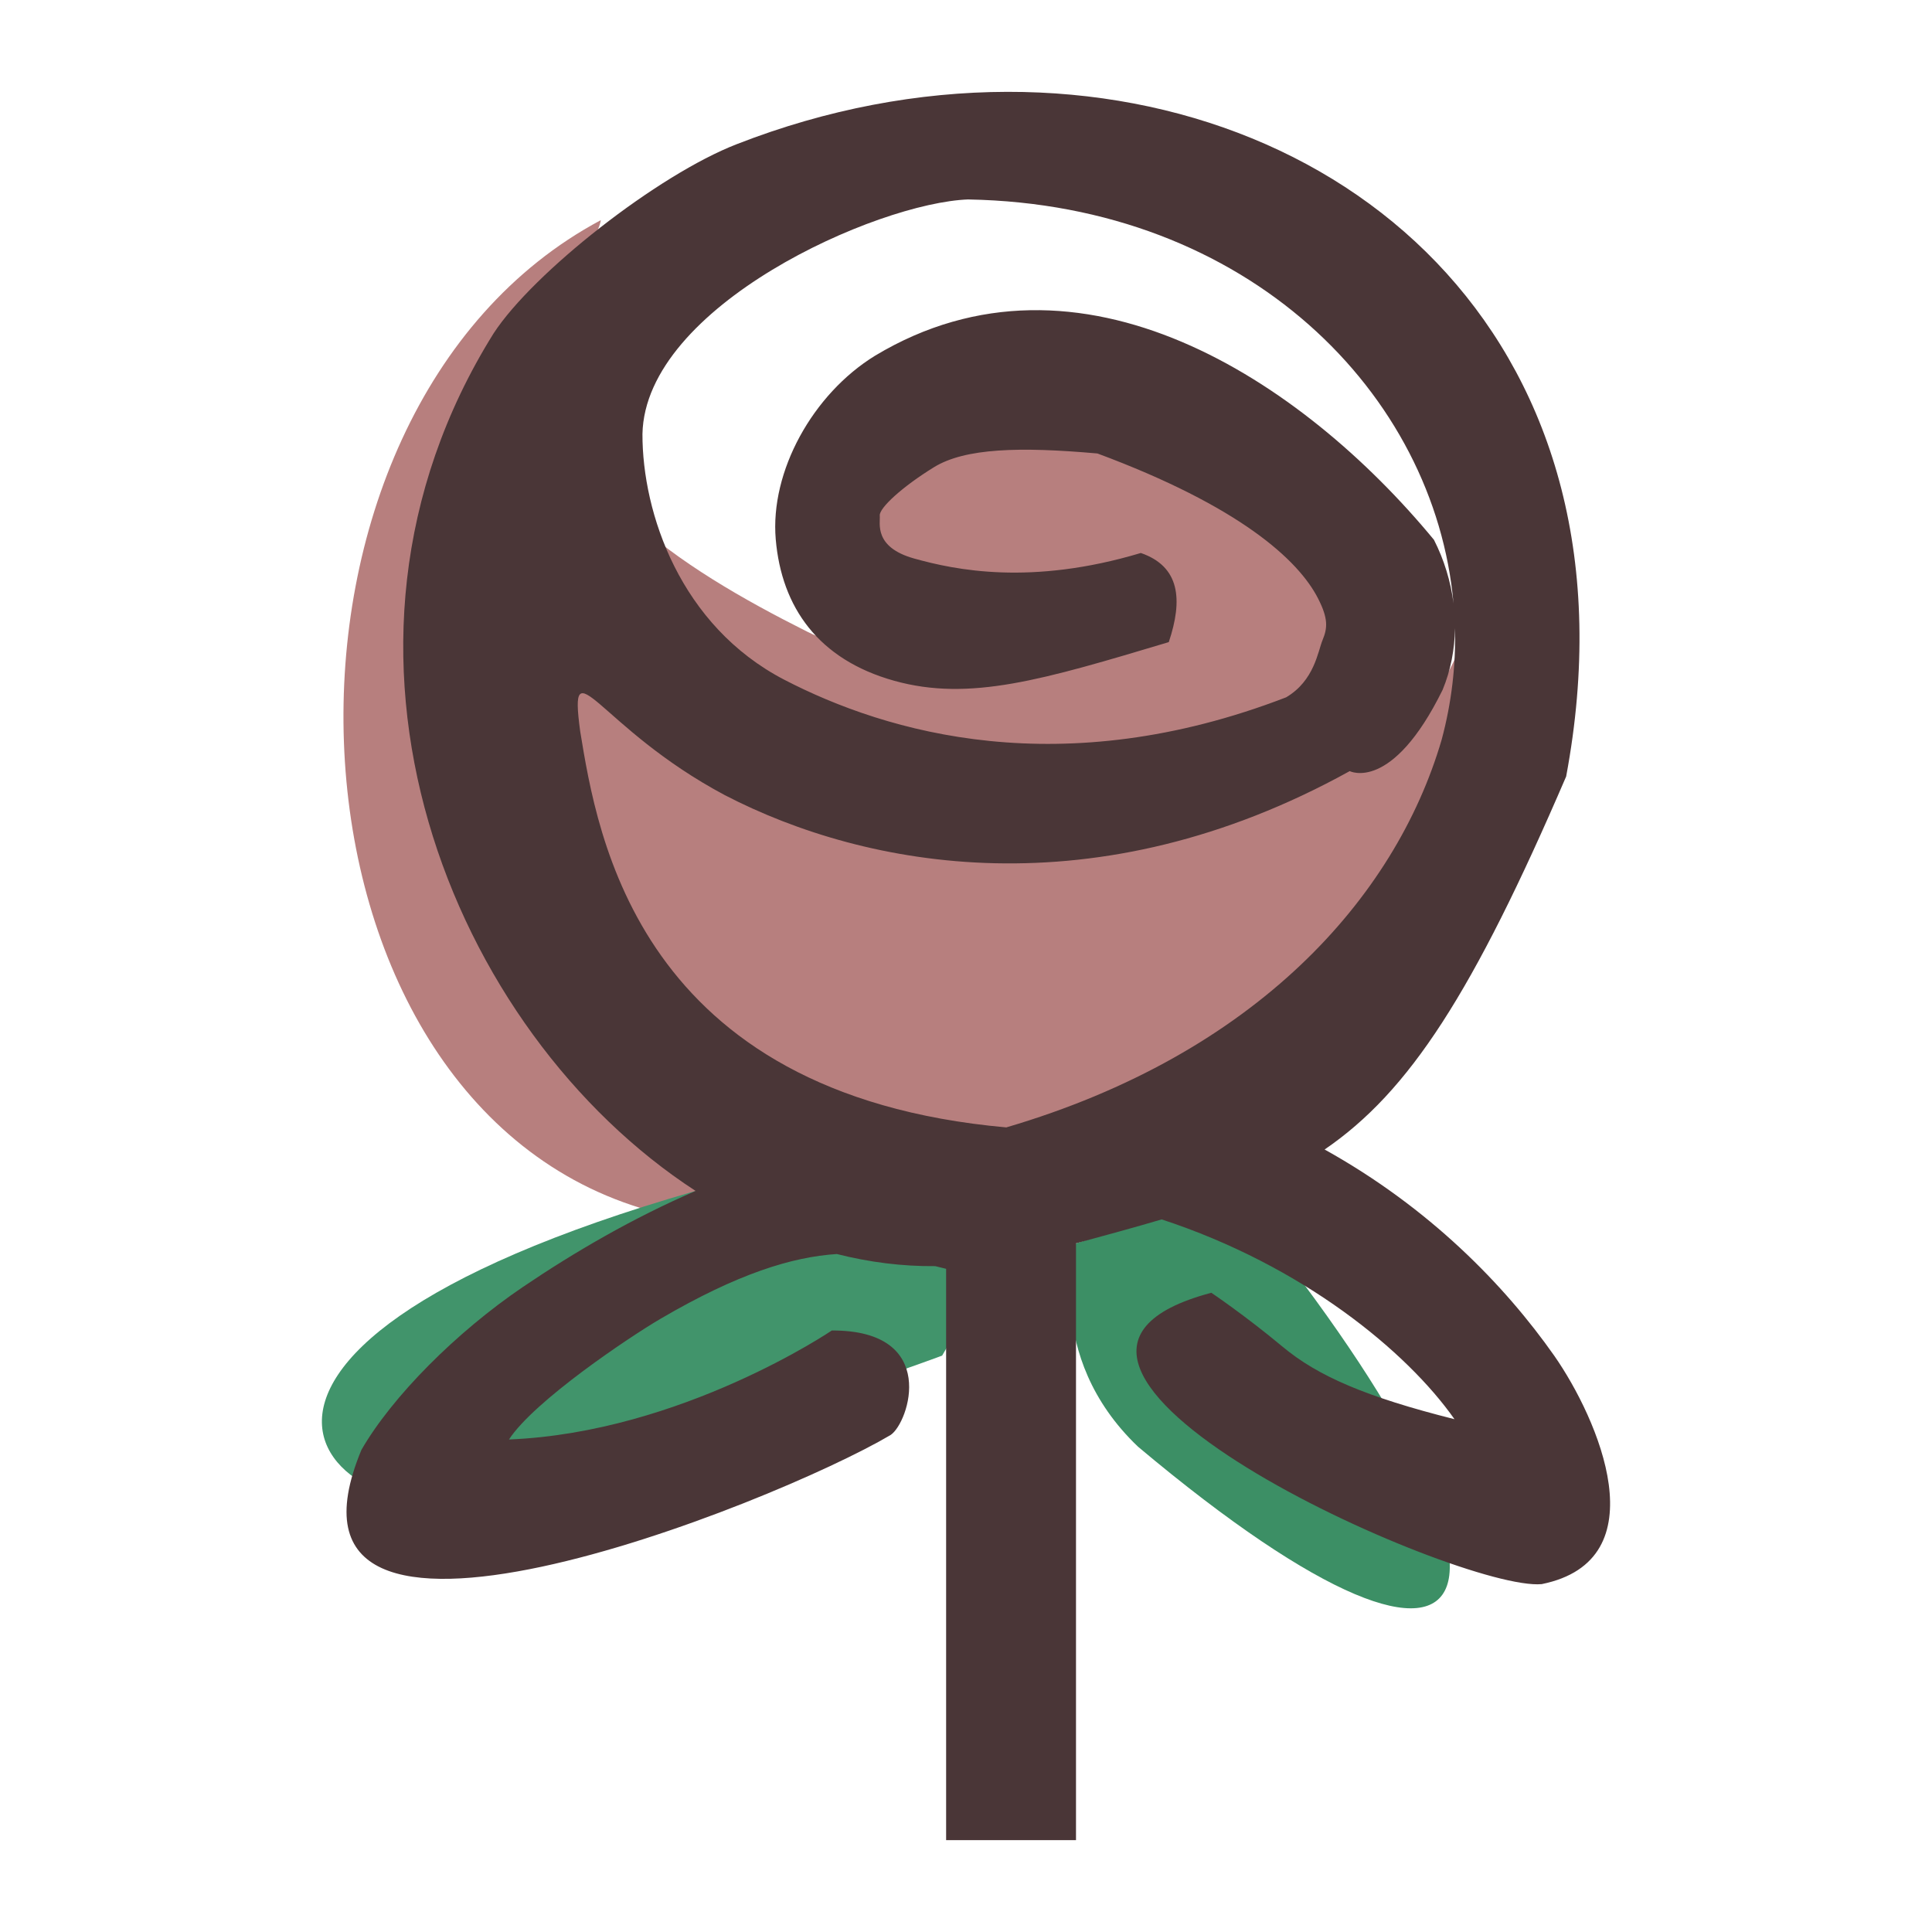
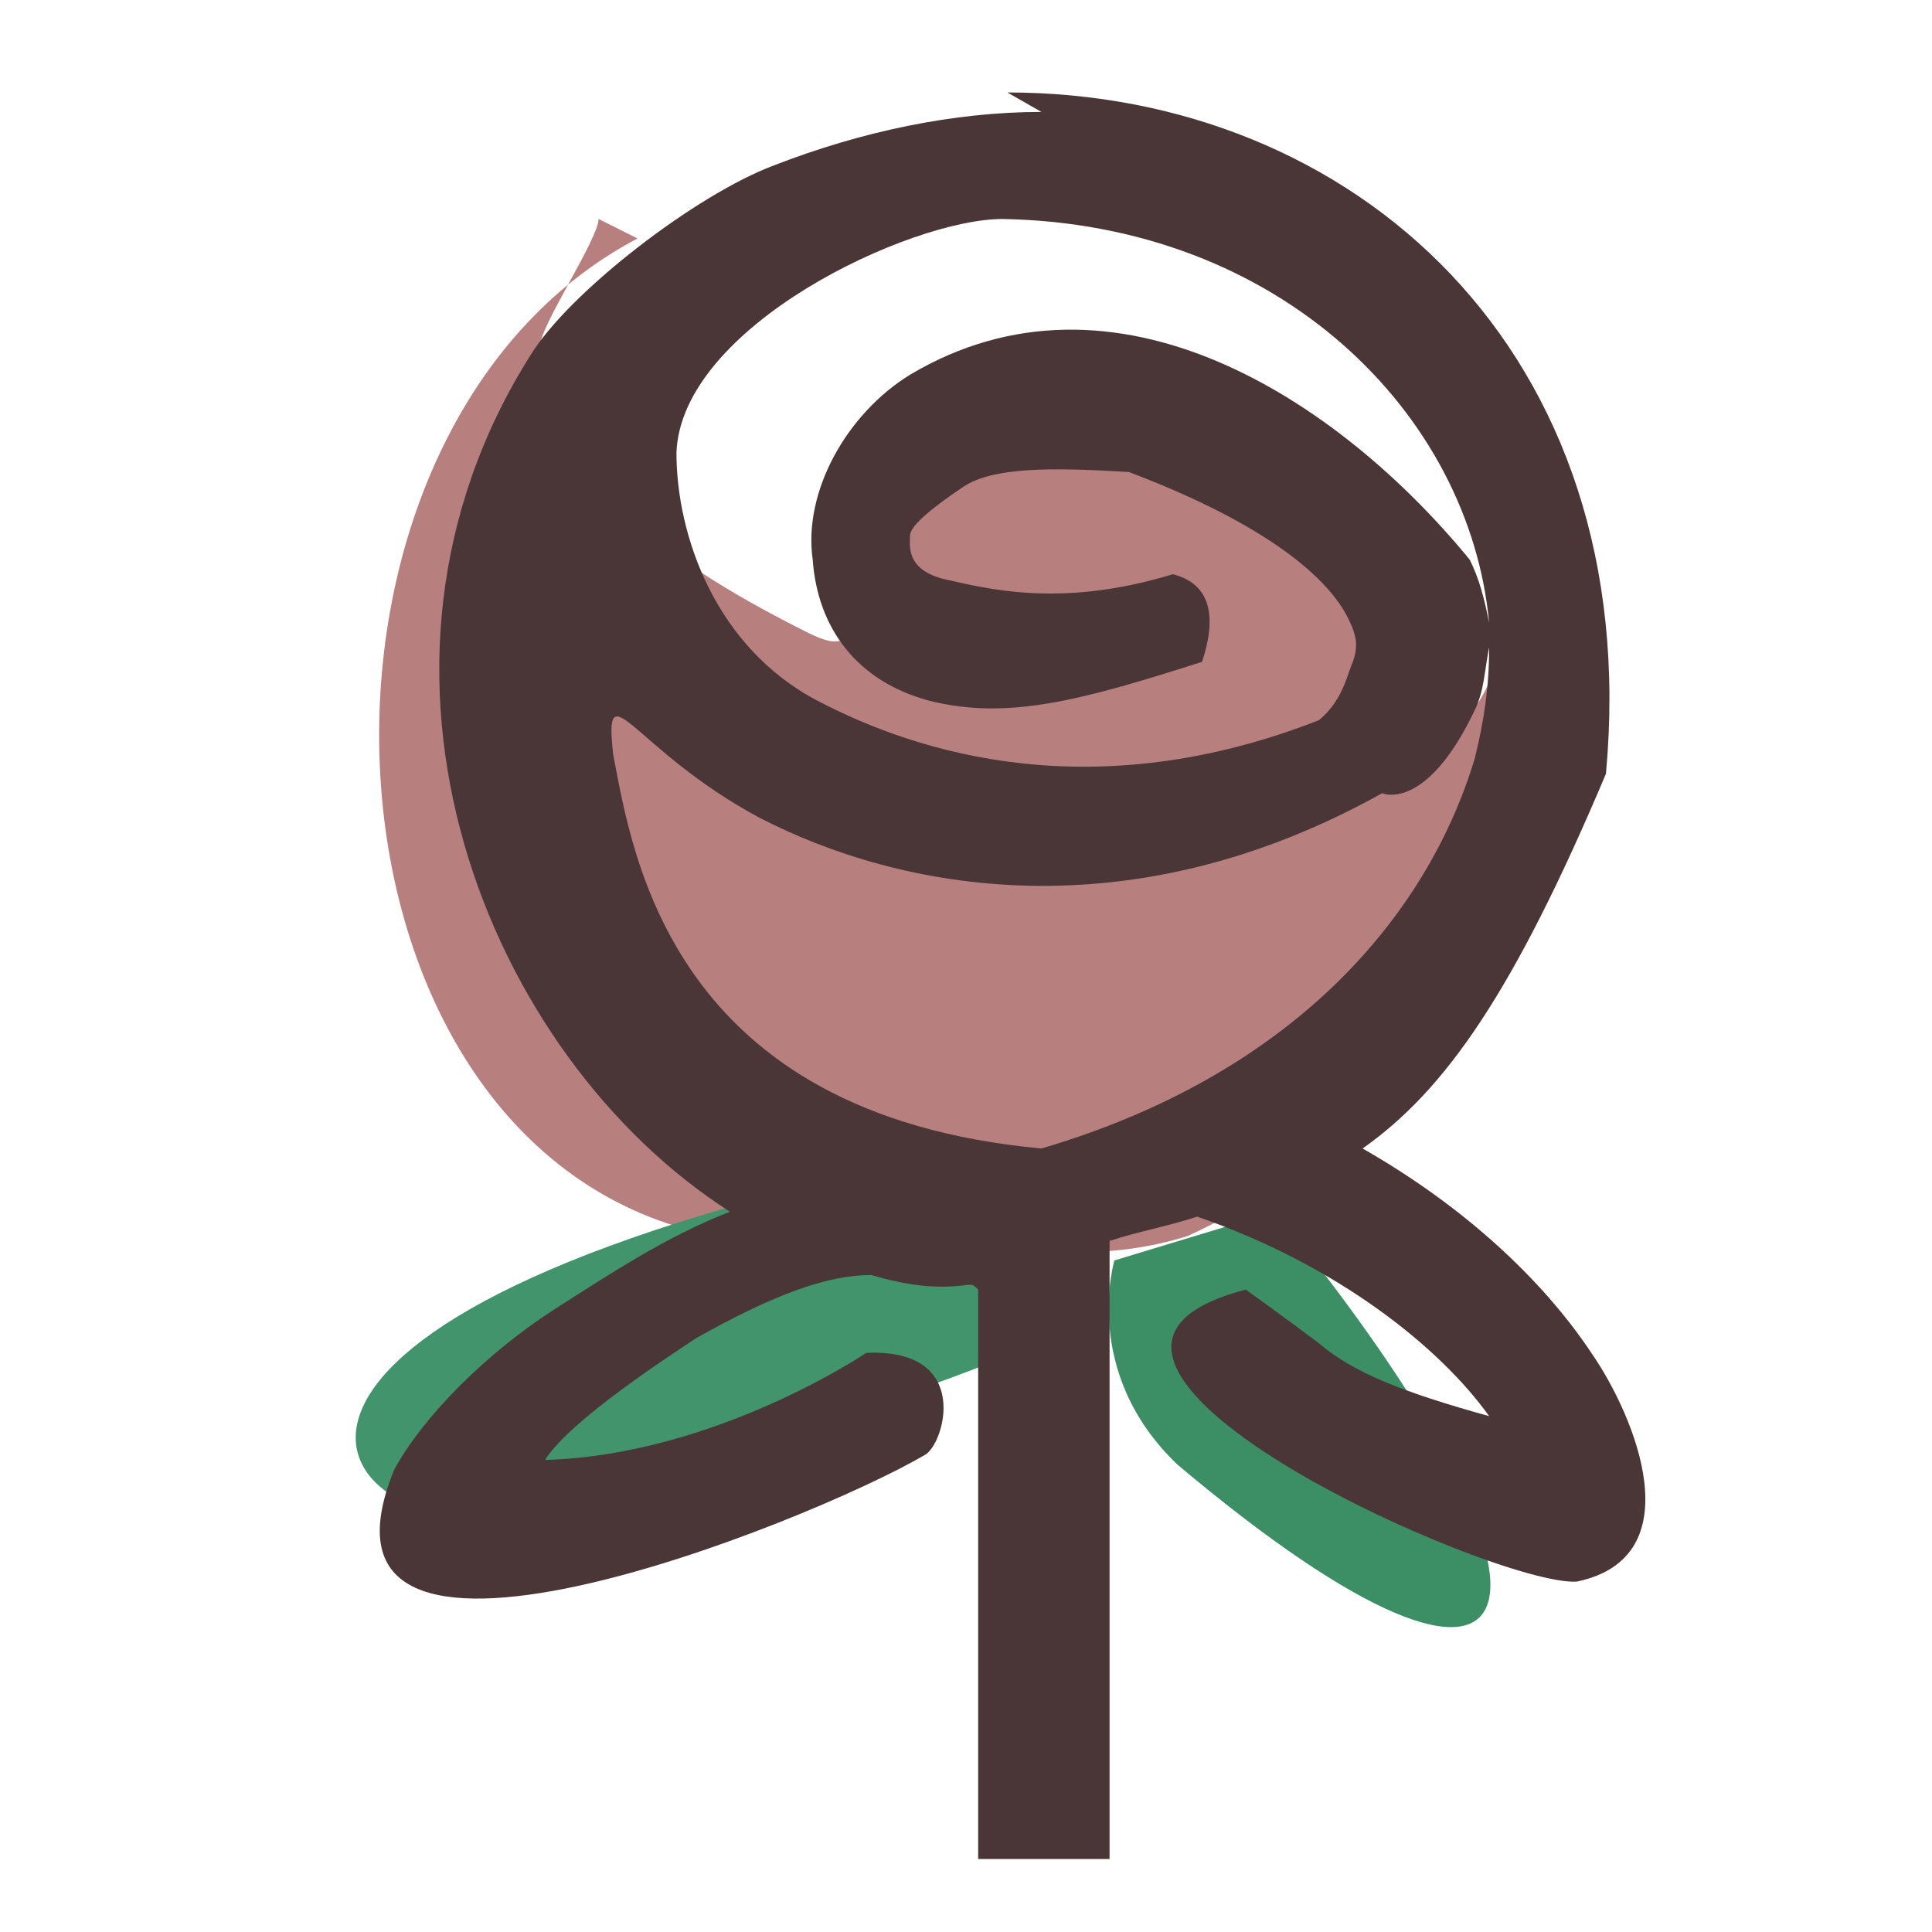
- <svg xmlns="http://www.w3.org/2000/svg" id="svg855" version="1.1" viewBox="0 0 39.687 39.688" height="150" width="150">
-   <defs id="defs849" />
-   <g id="layer1">
-     <g transform="translate(-0.7558758,-0.3883727)" id="g1454">
-       <path d="m 13.097,4.911 c -7.39,3.943 -6.954,17.908 0.821,20.294 4.467,-0.442 7.314,1.159 10.502,0.194 5.135,-2.26 8.67,-8.764 7.664,-13.805 -1.453,1.009 -1.08,3.05 -2.72,3.646 C 28.86,15.422 31.297,9.283 23.835,8.95 14.9,8.552 19.961,14.682 17.335,13.363 14.71,12.045 11.993,10.317 11.878,7.474 11.863,7.126 13.068,5.269 13.097,4.911 Z" style="opacity:1;fill:#b77f7e;fill-opacity:1;stroke:none;stroke-width:0.074" id="path893" />
-       <path id="path895" d="m 22.039,24.933 c 0,0 -3.596,-1.169 -6.994,-0.08 -11.782,3.389 -7.469,7.381 -3.643,6.25 6.187,-1.917 8.707,-2.867 8.707,-2.867 z" style="opacity:1;fill:#41946b;fill-opacity:1;stroke:none;stroke-width:0.027px;stroke-linecap:butt;stroke-linejoin:miter;stroke-opacity:1" />
-       <path style="opacity:1;fill:#3c8f65;fill-opacity:1;stroke:none;stroke-width:0.02px;stroke-linecap:butt;stroke-linejoin:miter;stroke-opacity:1" d="m 22.859,25.93 c 0,0 -0.697,2.298 1.274,4.177 7.58,6.367 8.686,2.998 1.953,-5.195 z" id="path897" />
-       <path id="path878" style="color:#000000;font-style:normal;font-variant:normal;font-weight:normal;font-stretch:normal;font-size:medium;line-height:normal;font-family:sans-serif;font-variant-ligatures:normal;font-variant-position:normal;font-variant-caps:normal;font-variant-numeric:normal;font-variant-alternates:normal;font-variant-east-asian:normal;font-feature-settings:normal;font-variation-settings:normal;text-indent:0;text-align:start;text-decoration:none;text-decoration-line:none;text-decoration-style:solid;text-decoration-color:#000000;letter-spacing:normal;word-spacing:normal;text-transform:none;writing-mode:lr-tb;direction:ltr;text-orientation:mixed;dominant-baseline:auto;baseline-shift:baseline;text-anchor:start;white-space:normal;shape-padding:0;shape-margin:0;inline-size:0;clip-rule:nonzero;display:inline;overflow:visible;visibility:visible;opacity:1;isolation:auto;mix-blend-mode:normal;color-interpolation:sRGB;color-interpolation-filters:linearRGB;solid-color:#000000;solid-opacity:1;vector-effect:none;fill:#4a3637;fill-opacity:1;fill-rule:nonzero;stroke:none;stroke-width:2.668;stroke-linecap:butt;stroke-linejoin:miter;stroke-miterlimit:4;stroke-dasharray:none;stroke-dashoffset:0;stroke-opacity:1;color-rendering:auto;image-rendering:auto;shape-rendering:auto;text-rendering:auto;enable-background:accumulate;stop-color:#000000;stop-opacity:1" d="m 21.446,2.275 c -1.814,0.004 -3.699,0.351 -5.548,1.072 -1.633,0.63 -4.194,2.647 -5.003,3.89 -4.078,6.531 -0.871,14.355 4.15,17.616 -1.277,0.55 -2.489,1.255 -3.551,1.975 -1.366,0.927 -2.68,2.246 -3.314,3.344 -2.243,5.402 8.489,1.102 10.87,-0.305 0.379,-0.25 1.007,-2.156 -1.207,-2.147 0,0 -3.087,2.094 -6.632,2.239 0.516,-0.792 2.47,-2.103 3.114,-2.48 1.587,-0.929 2.703,-1.27 3.621,-1.33 0.665,0.169 1.342,0.255 2.021,0.249 0.074,0.018 0.149,0.037 0.224,0.055 v 11.736 h 2.668 V 25.93 c 0.638,-0.174 1.223,-0.333 1.76,-0.492 2.899,0.95 5.036,2.711 6.015,4.104 -1.818,-0.457 -2.807,-0.885 -3.531,-1.489 -0.774,-0.645 -1.464,-1.108 -1.464,-1.108 -5.422,1.437 5.102,6.143 6.787,5.985 2.428,-0.493 1.159,-3.399 0.258,-4.691 -1.021,-1.453 -2.565,-3.041 -4.718,-4.237 1.742,-1.19 3.051,-3.22 4.962,-7.663 C 34.574,7.544 28.562,2.262 21.446,2.275 Z m -0.792,2.211 c 5.735,0.105 9.575,3.986 9.96,8.297 -0.057,-0.451 -0.193,-0.896 -0.402,-1.306 -2.704,-3.279 -7.284,-6.304 -11.48,-3.782 -1.281,0.787 -2.161,2.378 -2.041,3.773 0.12,1.396 0.876,2.469 2.43,2.904 1.554,0.435 3.065,-0.021 5.644,-0.793 0.293,-0.874 0.229,-1.553 -0.574,-1.831 -2.26,0.677 -3.818,0.348 -4.656,0.114 -0.838,-0.234 -0.693,-0.729 -0.707,-0.883 -0.013,-0.154 0.457,-0.589 1.115,-0.994 0.638,-0.392 1.76,-0.423 3.357,-0.281 2.909,1.081 4.125,2.179 4.533,2.981 0.208,0.409 0.195,0.602 0.091,0.852 -0.097,0.235 -0.168,0.833 -0.748,1.176 -4.608,1.777 -8.193,0.735 -10.307,-0.36 -2.136,-1.107 -2.92,-3.424 -2.916,-5.05 0.055,-2.628 4.814,-4.753 6.699,-4.818 z m 9.99,8.806 c 0.02,0.763 -0.069,1.535 -0.275,2.297 -0.955,3.258 -3.828,6.457 -8.942,7.959 -7.57,-0.677 -8.401,-5.995 -8.753,-8.136 -0.247,-1.821 0.364,-0.079 2.97,1.31 2.909,1.508 7.63,2.389 12.838,-0.493 0,0 0.867,0.447 1.908,-1.669 0.167,-0.403 0.249,-0.834 0.254,-1.269 z" />
-     </g>
-   </g>
+ <svg xmlns="http://www.w3.org/2000/svg" viewBox="0 0 39.7 39.7" height="150" width="150">
+   <path d="m13.1 4.9c-7.4 3.9-7 17.9 0.8 20.3 4.5-0.4 7.3 1.2 10.5 0.2 5.1-2.3 8.7-8.8 7.7-13.8-1.5 1-1.1 3.1-2.7 3.6C28.1 15 30.5 8.9 23.1 8.6 14.1 8.2 19.2 14.3 16.6 13 14 11.7 11.2 9.9 11.1 7.1 11.1 6.7 12.3 4.9 12.3 4.5Z" style="fill:#b77f7e;stroke-width:0.07" />
+   <path d="m22 24.9c0 0-3.6-1.2-7-0.1-11.8 3.4-7.5 7.4-3.6 6.2 6.2-1.9 8.7-2.9 8.7-2.9z" style="fill:#41946b;stroke-width:0.03px" />
+   <path d="m22.9 25.9c0 0-0.7 2.3 1.3 4.2 7.6 6.4 8.7 3 2-5.2z" style="fill:#3c8f65;stroke-width:0.02px" />
+   <path d="m21.4 2.3c-1.8 0-3.7 0.4-5.5 1.1-1.6 0.6-4.2 2.6-5 3.9-4.1 6.5-0.9 14.4 4.1 17.6-1.3 0.5-2.5 1.3-3.6 2-1.4 0.9-2.7 2.2-3.3 3.3-2.2 5.4 8.5 1.1 10.9-0.3 0.4-0.2 1-2.2-1.2-2.1 0 0-3.1 2.1-6.6 2.2 0.5-0.8 2.5-2.1 3.1-2.5 1.6-0.9 2.7-1.3 3.6-1.3 0.7 0.2 1.3 0.3 2 0.2 0.1 0 0.1 0 0.2 0.1v11.7h2.7V25.5c0.6-0.2 1.2-0.3 1.8-0.5 2.9 1 5 2.7 6 4.1-1.8-0.5-2.8-0.9-3.5-1.5-0.8-0.6-1.5-1.1-1.5-1.1-5.4 1.4 5.1 6.1 6.8 6 2.4-0.5 1.2-3.4 0.3-4.7-1-1.5-2.6-3-4.7-4.2 1.7-1.2 3.1-3.2 5-7.7C33.8 7.2 27.8 1.9 20.7 1.9Zm-0.8 2.2c5.7 0.1 9.6 4 10 8.3-0.1-0.5-0.2-0.9-0.4-1.3-2.7-3.3-7.3-6.3-11.5-3.8-1.3 0.8-2.2 2.4-2 3.8 0.1 1.4 0.9 2.5 2.4 2.9 1.6 0.4 3.1 0 5.6-0.8 0.3-0.9 0.2-1.6-0.6-1.8-2.3 0.7-3.8 0.3-4.7 0.1-0.8-0.2-0.7-0.7-0.7-0.9 0-0.2 0.5-0.6 1.1-1 0.6-0.4 1.8-0.4 3.4-0.3 2.9 1.1 4.1 2.2 4.5 3 0.2 0.4 0.2 0.6 0.1 0.9-0.1 0.2-0.2 0.8-0.7 1.2-4.6 1.8-8.2 0.7-10.3-0.4-2.1-1.1-2.9-3.4-2.9-5.1 0.1-2.6 4.8-4.8 6.7-4.8zm10 8.8c0 0.8-0.1 1.5-0.3 2.3-1 3.3-3.8 6.5-8.9 8-7.6-0.7-8.4-6-8.8-8.1-0.2-1.8 0.4-0.1 3 1.3 2.9 1.5 7.6 2.4 12.8-0.5 0 0 0.9 0.4 1.9-1.7 0.2-0.4 0.2-0.8 0.3-1.3z" style="baseline-shift:baseline;color-interpolation-filters:linearRGB;color-interpolation:sRGB;color-rendering:auto;direction:ltr;dominant-baseline:auto;fill:#4a3637;font-family:sans-serif;font-feature-settings:normal;font-size:medium;font-variant-alternates:normal;font-variant-caps:normal;font-variant-east-asian:normal;font-variant-ligatures:normal;font-variant-numeric:normal;font-variant-position:normal;font-variation-settings:normal;image-rendering:auto;inline-size:0;isolation:auto;letter-spacing:normal;line-height:normal;mix-blend-mode:normal;shape-margin:0;shape-padding:0;shape-rendering:auto;solid-color:#000;solid-opacity:1;stop-color:#000;stroke-width:3;text-align:start;text-decoration-color:#000;text-decoration-line:none;text-decoration-style:solid;text-decoration:none;text-indent:0;text-orientation:mixed;text-rendering:auto;text-transform:none;vector-effect:none;white-space:normal;word-spacing:normal" />
</svg>
